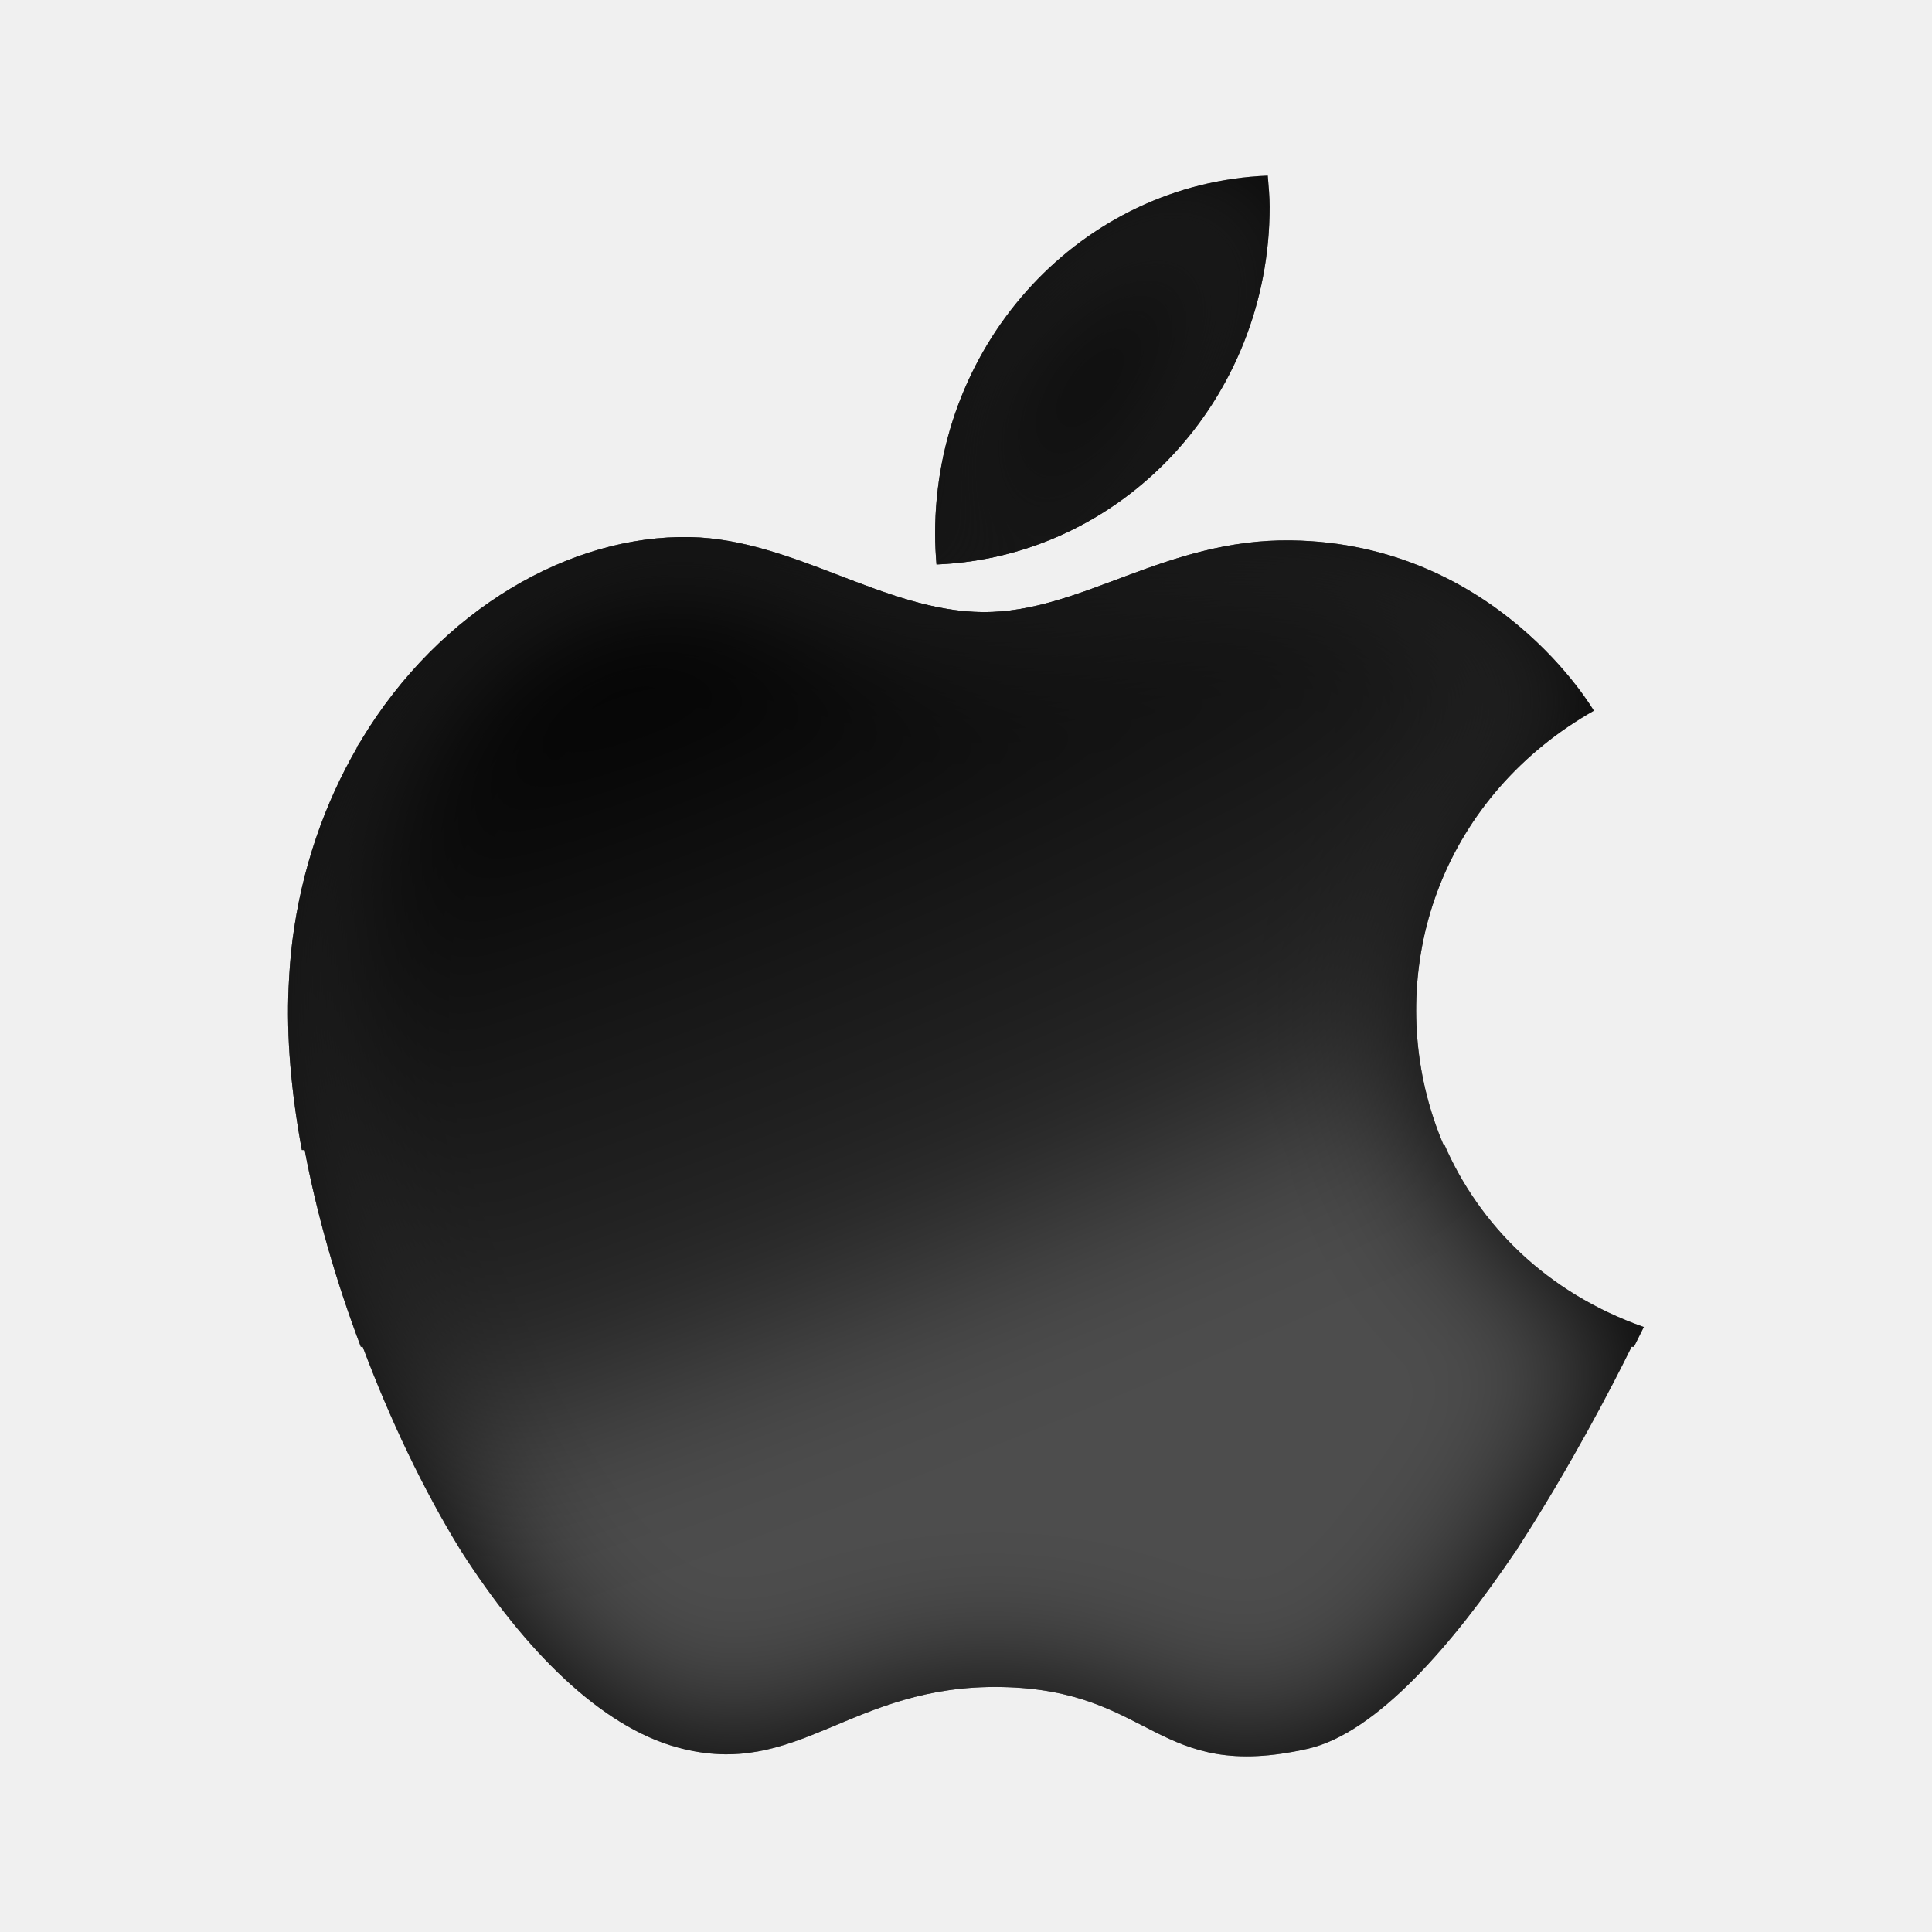
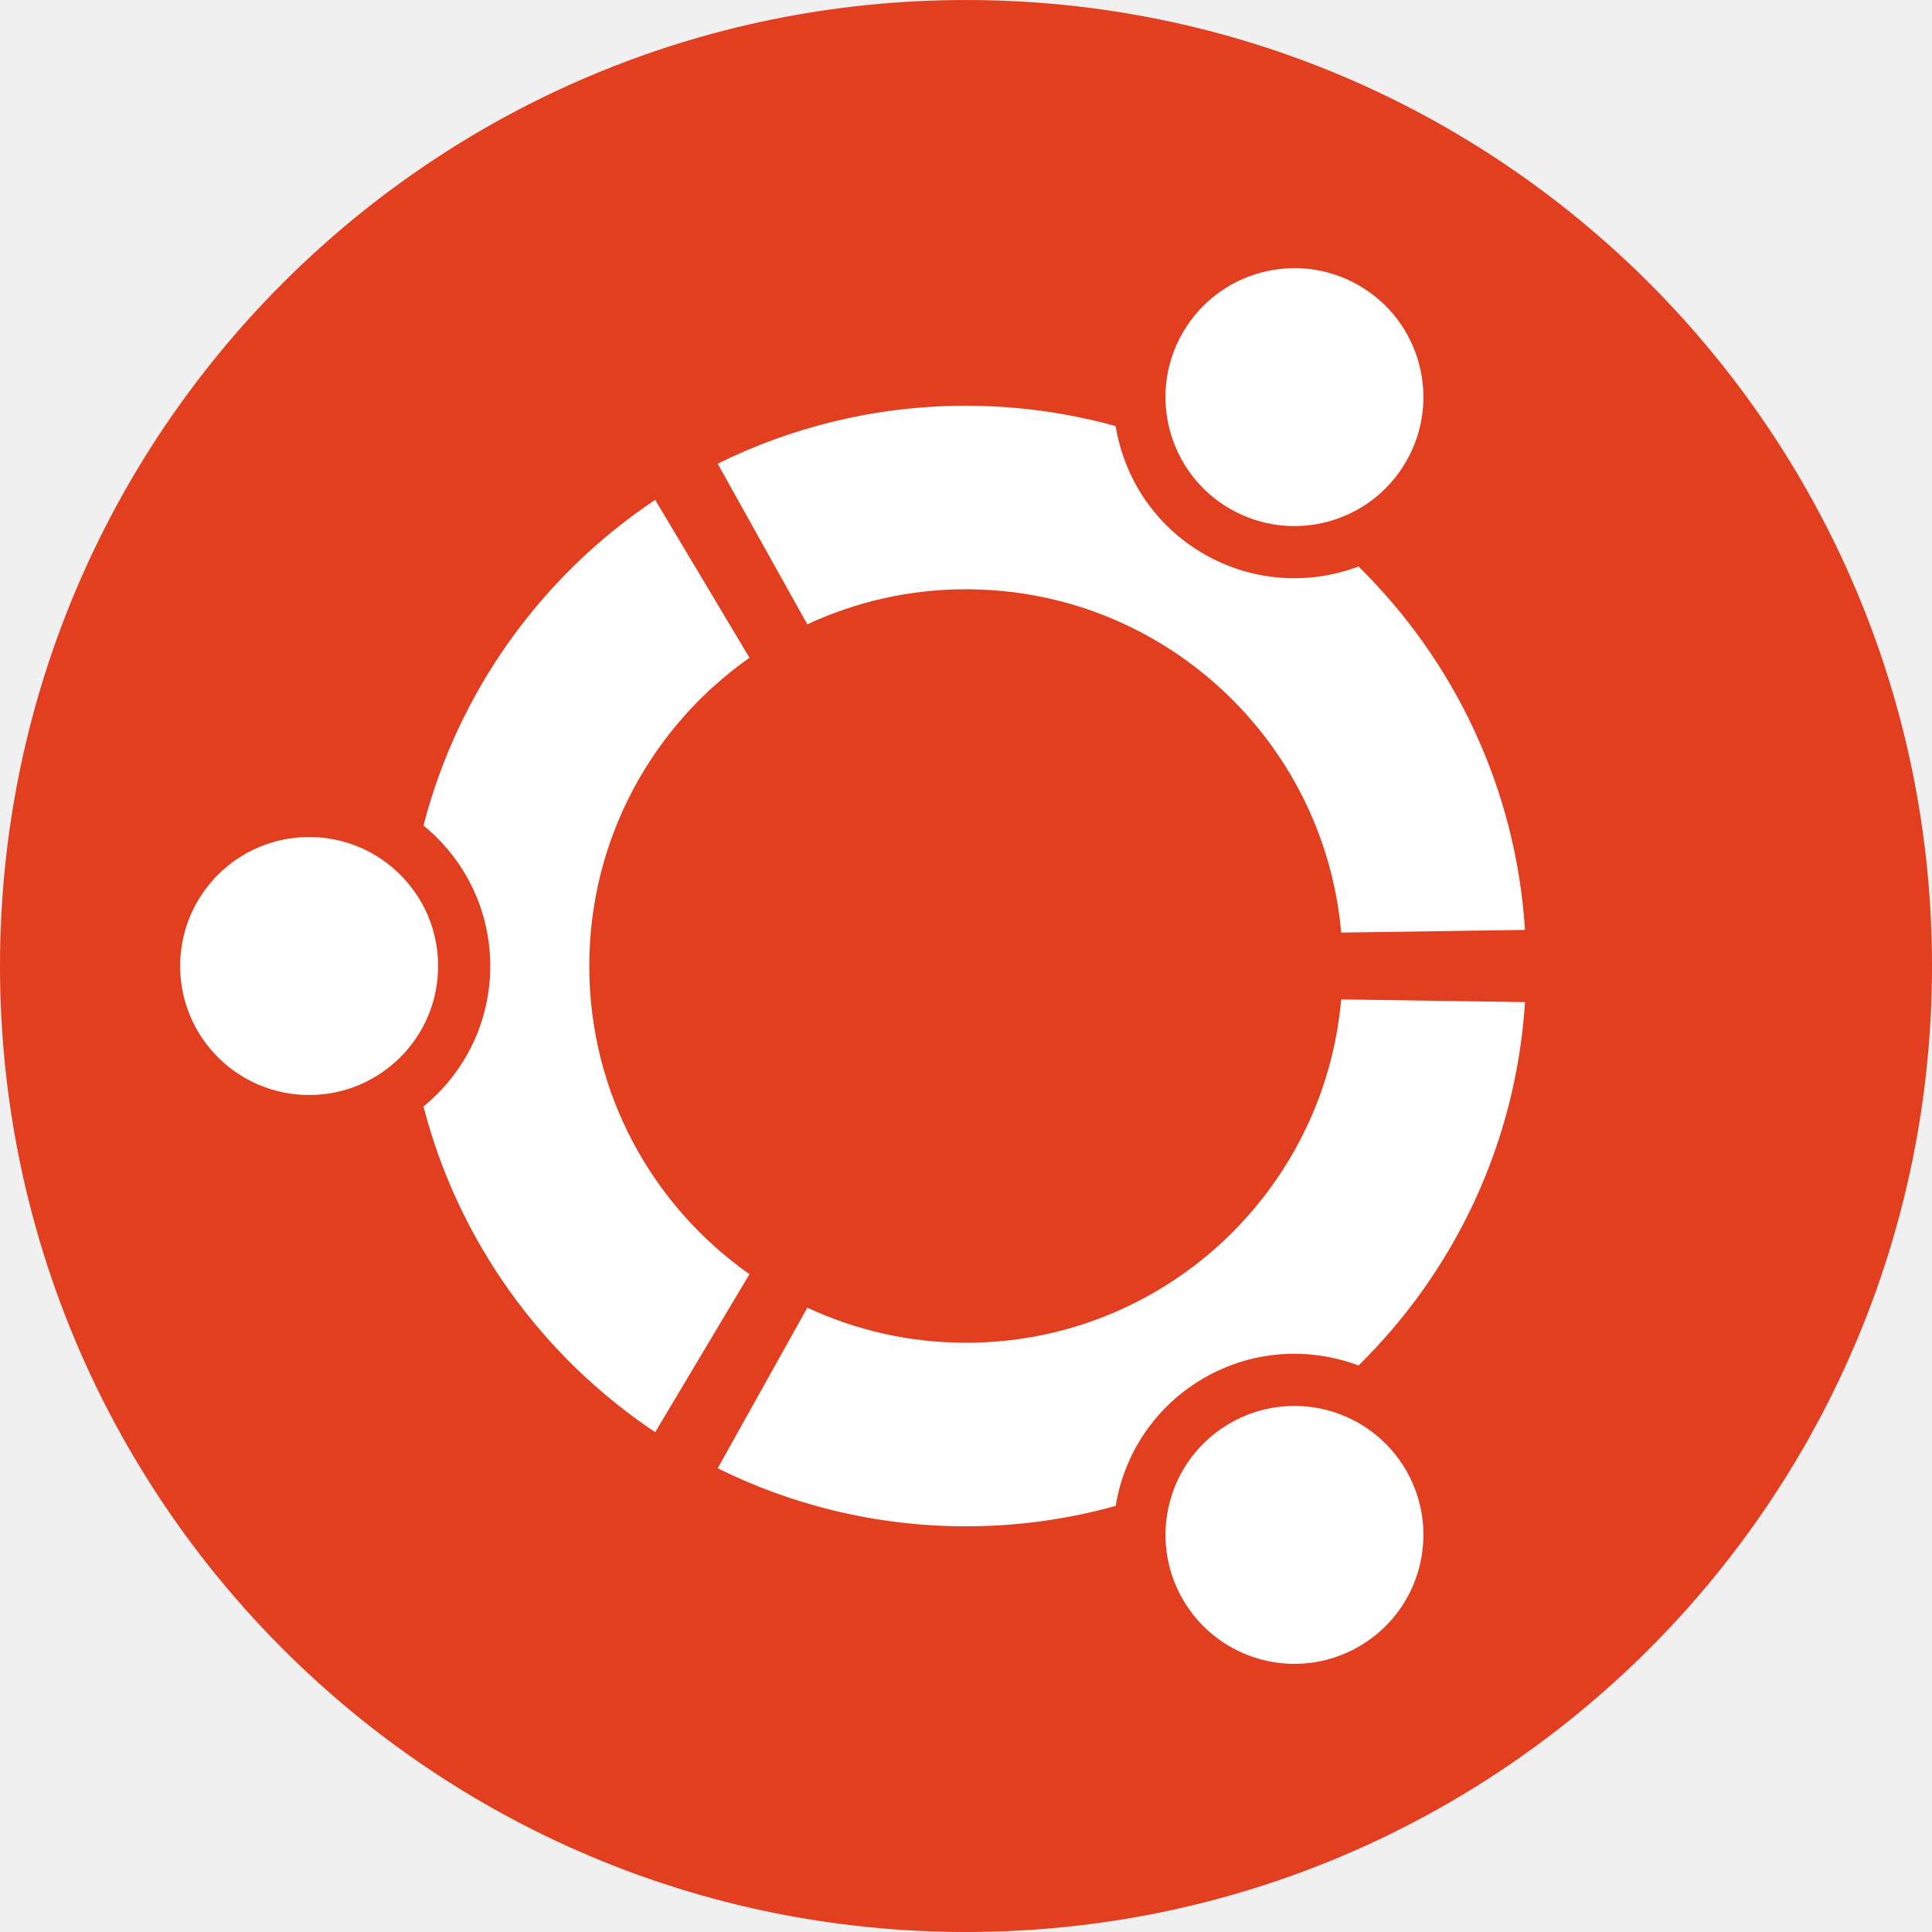
- <svg xmlns="http://www.w3.org/2000/svg" xmlns:xlink="http://www.w3.org/1999/xlink" width="22" height="22" id="svg2" version="1.1" style="display:inline">
-   <defs id="defs4">
-     <linearGradient id="linearGradient3886">
-       <stop id="stop3888" offset="0" style="stop-color:#000000;stop-opacity:1;" />
-       <stop style="stop-color:#000000;stop-opacity:0.498;" offset="0.797" id="stop3890" />
-       <stop id="stop3892" offset="1" style="stop-color:#000000;stop-opacity:0;" />
-     </linearGradient>
-     <linearGradient id="linearGradient4495">
-       <stop id="stop4497" offset="0" style="stop-color:#ffffff;stop-opacity:1;" />
-       <stop id="stop4499" offset="1" style="stop-color:#ffffff;stop-opacity:0.05" />
-     </linearGradient>
-     <linearGradient id="linearGradient4471">
-       <stop style="stop-color:#000000;stop-opacity:1;" offset="0" id="stop4473" />
-       <stop style="stop-color:#707070;stop-opacity:1;" offset="1" id="stop4475" />
-     </linearGradient>
-     <linearGradient id="linearGradient4333">
-       <stop style="stop-color:#61bb46;stop-opacity:1;" offset="0" id="stop4335" />
-       <stop style="stop-color:#61bb46;stop-opacity:0;" offset="1" id="stop4337" />
-     </linearGradient>
-     <linearGradient id="linearGradient4325">
-       <stop style="stop-color:#0fbaff;stop-opacity:1;" offset="0" id="stop4327" />
-       <stop style="stop-color:#009ddc;stop-opacity:1;" offset="1" id="stop4329" />
-     </linearGradient>
-     <linearGradient id="linearGradient4317">
-       <stop style="stop-color:#b64db7;stop-opacity:1;" offset="0" id="stop4319" />
-       <stop style="stop-color:#963d97;stop-opacity:1;" offset="1" id="stop4321" />
-     </linearGradient>
-     <linearGradient id="linearGradient4309">
-       <stop style="stop-color:#eb7d80;stop-opacity:1;" offset="0" id="stop4311" />
-       <stop style="stop-color:#e03a3e;stop-opacity:1;" offset="1" id="stop4313" />
-     </linearGradient>
-     <linearGradient id="linearGradient4301">
-       <stop style="stop-color:#f8ae70;stop-opacity:1;" offset="0" id="stop4303" />
-       <stop style="stop-color:#f5821f;stop-opacity:1;" offset="1" id="stop4305" />
-     </linearGradient>
-     <linearGradient id="linearGradient4293">
-       <stop style="stop-color:#fed57e;stop-opacity:1;" offset="0" id="stop4295" />
-       <stop style="stop-color:#fdb827;stop-opacity:1;" offset="1" id="stop4297" />
-     </linearGradient>
-     <linearGradient id="linearGradient4285">
-       <stop style="stop-color:#7cc765;stop-opacity:1;" offset="0" id="stop4287" />
-       <stop style="stop-color:#61bb45;stop-opacity:1;" offset="1" id="stop4289" />
-     </linearGradient>
-     <linearGradient id="linearGradient4273">
-       <stop style="stop-color:#ffffff;stop-opacity:1;" offset="0" id="stop4275" />
-       <stop style="stop-color:#ffffff;stop-opacity:0.328;" offset="1" id="stop4277" />
-     </linearGradient>
-     <radialGradient xlink:href="#linearGradient4285" id="radialGradient4291" cx="411.707" cy="448.837" fx="411.707" fy="448.837" r="108.328" gradientTransform="matrix(0.00496488,0.6303769,-0.2739782,0.0021575,431.812,289.5397)" gradientUnits="userSpaceOnUse" />
-     <radialGradient xlink:href="#linearGradient4293" id="radialGradient4299" cx="357.376" cy="431.383" fx="357.376" fy="431.383" r="110.297" gradientTransform="matrix(7.8625329e-4,0.552379,-0.1907336,2.715027e-4,390.96,360.5658)" gradientUnits="userSpaceOnUse" />
-     <radialGradient xlink:href="#linearGradient4301" id="radialGradient4307" cx="362.745" cy="469.363" fx="362.745" fy="469.363" r="101.254" gradientTransform="matrix(0.02293139,0.5328066,-0.1325666,0.00586165,364.9388,375.3341)" gradientUnits="userSpaceOnUse" />
-     <radialGradient xlink:href="#linearGradient4309" id="radialGradient4315" cx="399.289" cy="732.601" fx="399.289" fy="732.601" r="117.365" gradientTransform="matrix(0.04916162,0.4704042,-0.1312436,0.01371618,389.427,386.1406)" gradientUnits="userSpaceOnUse" />
-     <radialGradient xlink:href="#linearGradient4317" id="radialGradient4323" cx="402.085" cy="729.821" fx="402.085" fy="729.821" r="111.318" gradientTransform="matrix(0.06685758,0.3863626,-0.1282455,0.02278277,381.9336,425.886)" gradientUnits="userSpaceOnUse" />
-     <radialGradient xlink:href="#linearGradient4325" id="radialGradient4331" cx="392.36" cy="536.796" fx="392.36" fy="536.796" r="92.531" gradientTransform="matrix(0.1530098,0.02325729,-0.0096567,0.06353155,264.7904,563.5787)" gradientUnits="userSpaceOnUse" />
-     <radialGradient xlink:href="#linearGradient4285" id="radialGradient4339" cx="412.676" cy="389.96" fx="412.676" fy="389.96" r="29.281" gradientTransform="matrix(0.19603,0.165785,-0.5198302,0.6146653,446.8658,225.73)" gradientUnits="userSpaceOnUse" />
-     <linearGradient xlink:href="#linearGradient4273" id="linearGradient4465" x1="26.494" y1="197.467" x2="27.633" y2="277.456" gradientUnits="userSpaceOnUse" />
-     <linearGradient xlink:href="#linearGradient4471" id="linearGradient4477" x1="303.369" y1="542.722" x2="304.147" y2="612.712" gradientUnits="userSpaceOnUse" />
-     <radialGradient xlink:href="#linearGradient4495" id="radialGradient4493" cx="314.633" cy="582.883" fx="314.633" fy="582.883" r="34.527" gradientTransform="matrix(0.5272019,0.5739034,-0.6210581,0.5705193,501.1372,64.24519)" gradientUnits="userSpaceOnUse" />
-     <linearGradient xlink:href="#linearGradient4471" id="linearGradient4501" gradientUnits="userSpaceOnUse" x1="303.369" y1="542.722" x2="304.147" y2="612.712" />
-     <linearGradient xlink:href="#linearGradient4471" id="linearGradient4503" gradientUnits="userSpaceOnUse" x1="303.369" y1="542.722" x2="304.147" y2="612.712" />
-     <radialGradient xlink:href="#linearGradient4495" id="radialGradient4505" gradientUnits="userSpaceOnUse" gradientTransform="matrix(0.5272019,0.5739034,-0.6210581,0.5705193,501.1372,64.24519)" cx="314.633" cy="582.883" fx="314.633" fy="582.883" r="34.527" />
-     <radialGradient xlink:href="#linearGradient4495" id="radialGradient4507" gradientUnits="userSpaceOnUse" gradientTransform="matrix(0.5272019,0.5739034,-0.6210581,0.5705193,501.1372,64.24519)" cx="314.633" cy="582.883" fx="314.633" fy="582.883" r="34.527" />
-     <linearGradient xlink:href="#linearGradient4273" id="linearGradient4509" gradientUnits="userSpaceOnUse" x1="26.494" y1="197.467" x2="27.633" y2="277.456" />
-     <linearGradient xlink:href="#linearGradient4273" id="linearGradient4511" gradientUnits="userSpaceOnUse" x1="26.494" y1="197.467" x2="27.633" y2="277.456" />
-     <linearGradient id="linearGradient4471-4">
-       <stop style="stop-color:#000000;stop-opacity:1;" offset="0" id="stop4473-4" />
-       <stop id="stop3896" offset="0.125" style="stop-color:#000000;stop-opacity:0.875;" />
-       <stop id="stop3894" offset="0.25" style="stop-color:#000000;stop-opacity:0.749;" />
-       <stop id="stop3884" offset="0.5" style="stop-color:#000000;stop-opacity:0.498;" />
-       <stop style="stop-color:#000000;stop-opacity:0;" offset="1" id="stop4475-6" />
-     </linearGradient>
-     <linearGradient id="linearGradient4528">
-       <stop style="stop-color:#000000;stop-opacity:1;" offset="0" id="stop4530" />
-       <stop style="stop-color:#707070;stop-opacity:1;" offset="1" id="stop4532" />
-     </linearGradient>
-     <linearGradient xlink:href="#linearGradient4471-4" id="linearGradient4503-4" gradientUnits="userSpaceOnUse" x1="303.369" y1="542.722" x2="304.147" y2="612.712" />
-     <linearGradient id="linearGradient4535">
-       <stop style="stop-color:#000000;stop-opacity:1;" offset="0" id="stop4537" />
-       <stop style="stop-color:#707070;stop-opacity:1;" offset="1" id="stop4539" />
-     </linearGradient>
-     <filter id="filter4601" x="-0.13" width="1.26" y="-0.112" height="1.223" color-interpolation-filters="sRGB">
-       <feGaussianBlur stdDeviation="3.737" id="feGaussianBlur4603" />
-     </filter>
-     <radialGradient xlink:href="#linearGradient4325" id="radialGradient4896" gradientUnits="userSpaceOnUse" gradientTransform="matrix(0.1530098,0.02325729,-0.0096567,0.06353155,-0.36308,61.52997)" cx="392.36" cy="536.796" fx="392.36" fy="536.796" r="92.531" />
-     <radialGradient xlink:href="#linearGradient4317" id="radialGradient4898" gradientUnits="userSpaceOnUse" gradientTransform="matrix(0.06685758,0.3863626,-0.1282455,0.02278277,381.9336,425.886)" cx="402.085" cy="729.821" fx="402.085" fy="729.821" r="111.318" />
-     <radialGradient xlink:href="#linearGradient4309" id="radialGradient4900" gradientUnits="userSpaceOnUse" gradientTransform="matrix(0.04916162,0.4704042,-0.1312436,0.01371618,389.427,386.1406)" cx="399.289" cy="732.601" fx="399.289" fy="732.601" r="117.365" />
-     <radialGradient xlink:href="#linearGradient4301" id="radialGradient4902" gradientUnits="userSpaceOnUse" gradientTransform="matrix(0.02293139,0.5328066,-0.1325666,0.00586165,364.9388,375.3341)" cx="362.745" cy="469.363" fx="362.745" fy="469.363" r="101.254" />
-     <radialGradient xlink:href="#linearGradient4293" id="radialGradient4904" gradientUnits="userSpaceOnUse" gradientTransform="matrix(7.8625329e-4,0.552379,-0.1907336,2.715027e-4,390.96,360.5658)" cx="357.376" cy="431.383" fx="357.376" fy="431.383" r="110.297" />
-     <radialGradient xlink:href="#linearGradient4285" id="radialGradient4906" gradientUnits="userSpaceOnUse" gradientTransform="matrix(0.00496488,0.6303769,-0.2739782,0.0021575,431.812,289.5397)" cx="411.707" cy="448.837" fx="411.707" fy="448.837" r="108.328" />
-     <radialGradient xlink:href="#linearGradient4285" id="radialGradient4908" gradientUnits="userSpaceOnUse" gradientTransform="matrix(0.19603,0.165785,-0.5198302,0.6146653,446.8658,225.73)" cx="412.676" cy="389.96" fx="412.676" fy="389.96" r="29.281" />
-     <linearGradient xlink:href="#linearGradient4273" id="linearGradient4910" gradientUnits="userSpaceOnUse" x1="26.494" y1="197.467" x2="27.633" y2="277.456" />
-     <linearGradient xlink:href="#linearGradient4273" id="linearGradient4912" gradientUnits="userSpaceOnUse" x1="26.494" y1="197.467" x2="27.633" y2="277.456" />
-     <linearGradient xlink:href="#linearGradient4273" id="linearGradient4914" gradientUnits="userSpaceOnUse" x1="26.494" y1="197.467" x2="27.633" y2="277.456" />
-     <radialGradient xlink:href="#linearGradient4495" id="radialGradient4916" gradientUnits="userSpaceOnUse" gradientTransform="matrix(0.5272019,0.5739034,-0.6210581,0.5705193,501.1372,64.24519)" cx="314.633" cy="582.883" fx="314.633" fy="582.883" r="34.527" />
-     <radialGradient xlink:href="#linearGradient4495" id="radialGradient4918" gradientUnits="userSpaceOnUse" gradientTransform="matrix(0.5272019,0.5739034,-0.6210581,0.5705193,501.1372,64.24519)" cx="314.633" cy="582.883" fx="314.633" fy="582.883" r="34.527" />
-     <radialGradient xlink:href="#linearGradient4495" id="radialGradient4920" gradientUnits="userSpaceOnUse" gradientTransform="matrix(0.5272019,0.5739034,-0.6210581,0.5705193,501.1372,64.24519)" cx="314.633" cy="582.883" fx="314.633" fy="582.883" r="34.527" />
-     <linearGradient xlink:href="#linearGradient4471" id="linearGradient4922" gradientUnits="userSpaceOnUse" x1="303.369" y1="542.722" x2="304.147" y2="612.712" />
-     <linearGradient xlink:href="#linearGradient4471" id="linearGradient4924" gradientUnits="userSpaceOnUse" x1="303.369" y1="542.722" x2="304.147" y2="612.712" />
-     <linearGradient xlink:href="#linearGradient4471" id="linearGradient4926" gradientUnits="userSpaceOnUse" x1="303.369" y1="542.722" x2="304.147" y2="612.712" />
-     <filter id="filter3856" x="-0.13" width="1.26" y="-0.111" height="1.223" color-interpolation-filters="sRGB">
-       <feGaussianBlur stdDeviation="4.862" id="feGaussianBlur3858" />
-     </filter>
-     <clipPath clipPathUnits="userSpaceOnUse" id="clipPath3862">
-       <path style="fill:#4d4d4d;fill-opacity:1;stroke:none;display:inline;filter:url(#filter3856)" d="M 76.562,11.656 C 64.303,12.15 54.531,22.592 54.531,35.375 c 0,0.686 0.039,1.36 0.094,2.031 12.259,-0.494 22.062,-10.904 22.062,-23.688 0,-0.686 -0.07,-1.391 -0.125,-2.062 z m -38.25,23.938 c -7.898,-0.165 -16.538,4.752 -21.781,13.438 -0.012,0.02 -0.019,0.043 -0.031,0.062 -0.09,0.15 -0.193,0.285 -0.281,0.438 l 0.031,0 c -2.116,3.651 -3.658,7.936 -4.281,12.781 -0.127,1.001 -0.2,2.016 -0.25,3.062 -0.157,3.27 0.163,6.96 0.875,10.812 l 0.188,0 c 0.802,4.257 2.075,8.692 3.719,13.031 l 0.125,0 c 1.8,4.796 4.002,9.441 6.5,13.5 4.244,6.637 9.267,11.648 14.344,13.031 8.002,2.18 11.422,-4.187 21.469,-4 10.047,0.187 10.201,6.353 20.25,4.094 4.594,-1.033 9.675,-6.976 13.812,-13.125 l 0.031,0 c 0.038,-0.059 0.056,-0.129 0.094,-0.188 3.469,-5.364 6.259,-10.722 7.531,-13.312 l 0.156,0 c 0.41,-0.823 0.656,-1.312 0.656,-1.312 C 94.994,85.627 90.561,81.122 88.25,75.812 l -0.062,0 c -1.81,-4.273 -2.27,-9.026 -1.312,-13.594 1.02,-4.823 3.667,-9.401 7.969,-12.875 1.014,-0.82 2.111,-1.566 3.312,-2.25 0,0 -6.424,-11.086 -20.031,-11.281 -8.38,-0.12 -13.888,4.783 -20.406,4.75 C 51.2,40.53 45.177,35.737 38.312,35.594 z" id="path3864" />
-     </clipPath>
-     <clipPath clipPathUnits="userSpaceOnUse" id="clipPath3866">
-       <path style="fill:#4d4d4d;fill-opacity:1;stroke:none;display:inline;filter:url(#filter3856)" d="M 76.562,11.656 C 64.303,12.15 54.531,22.592 54.531,35.375 c 0,0.686 0.039,1.36 0.094,2.031 12.259,-0.494 22.062,-10.904 22.062,-23.688 0,-0.686 -0.07,-1.391 -0.125,-2.062 z m -38.25,23.938 c -7.898,-0.165 -16.538,4.752 -21.781,13.438 -0.012,0.02 -0.019,0.043 -0.031,0.062 -0.09,0.15 -0.193,0.285 -0.281,0.438 l 0.031,0 c -2.116,3.651 -3.658,7.936 -4.281,12.781 -0.127,1.001 -0.2,2.016 -0.25,3.062 -0.157,3.27 0.163,6.96 0.875,10.812 l 0.188,0 c 0.802,4.257 2.075,8.692 3.719,13.031 l 0.125,0 c 1.8,4.796 4.002,9.441 6.5,13.5 4.244,6.637 9.267,11.648 14.344,13.031 8.002,2.18 11.422,-4.187 21.469,-4 10.047,0.187 10.201,6.353 20.25,4.094 4.594,-1.033 9.675,-6.976 13.812,-13.125 l 0.031,0 c 0.038,-0.059 0.056,-0.129 0.094,-0.188 3.469,-5.364 6.259,-10.722 7.531,-13.312 l 0.156,0 c 0.41,-0.823 0.656,-1.312 0.656,-1.312 C 94.994,85.627 90.561,81.122 88.25,75.812 l -0.062,0 c -1.81,-4.273 -2.27,-9.026 -1.312,-13.594 1.02,-4.823 3.667,-9.401 7.969,-12.875 1.014,-0.82 2.111,-1.566 3.312,-2.25 0,0 -6.424,-11.086 -20.031,-11.281 -8.38,-0.12 -13.888,4.783 -20.406,4.75 C 51.2,40.53 45.177,35.737 38.312,35.594 z" id="path3868" />
-     </clipPath>
-     <radialGradient xlink:href="#linearGradient3886" id="radialGradient3882" cx="34.596" cy="73.72" fx="34.596" fy="73.72" r="44.895" gradientTransform="matrix(0.4338021,1.101452,-3.968059,1.562803,311.601,-112.2739)" gradientUnits="userSpaceOnUse" />
-     <radialGradient xlink:href="#linearGradient3886" id="radialGradient3903" gradientUnits="userSpaceOnUse" gradientTransform="matrix(0.4338021,1.101452,-3.968059,1.562803,311.601,-112.2739)" cx="34.596" cy="73.72" fx="34.596" fy="73.72" r="44.895" />
-     <radialGradient xlink:href="#linearGradient3886" id="radialGradient3105" gradientUnits="userSpaceOnUse" gradientTransform="matrix(0.4338021,1.101452,-3.968059,1.562803,311.601,-112.2739)" cx="34.596" cy="73.72" fx="34.596" fy="73.72" r="44.895" />
-     <radialGradient xlink:href="#linearGradient3886" id="radialGradient3112" gradientUnits="userSpaceOnUse" gradientTransform="matrix(0.4338021,1.101452,-3.968059,1.562803,311.601,-112.2739)" cx="34.596" cy="73.72" fx="34.596" fy="73.72" r="44.895" />
-   </defs>
-   <g id="layer13" style="display:none" transform="translate(1.358639,-257.1081)">
-     <g id="g4467-9" style="opacity:0.75;fill:#000000;fill-opacity:1;stroke:none;display:inline;filter:url(#filter4601)" transform="matrix(1.301111,0,0,1.301111,-363.5154,-523.513)">
-       <path id="path2996-9-36" d="m 347.391,594.945 c 0,0 -9.431,19.801 -17.154,21.537 -7.724,1.736 -7.843,-2.999 -15.564,-3.143 -7.722,-0.144 -10.361,4.752 -16.511,3.076 -10.376,-2.826 -20.446,-25.343 -19.794,-38.747 0.694,-14.276 11.249,-23.047 20.456,-22.855 5.276,0.11 9.901,3.8 14.911,3.825 5.01,0.025 9.24,-3.738 15.681,-3.645 10.458,0.15 15.395,8.647 15.395,8.647 -13.129,7.477 -11.7,26.328 2.582,31.303 z" style="fill:#000000;fill-opacity:1;stroke:none" />
-       <path id="path3768-3-8" d="m 328.223,536.427 c -9.422,0.38 -16.95,8.388 -16.95,18.213 0,0.527 0.03,1.046 0.073,1.562 9.422,-0.38 16.95,-8.388 16.95,-18.213 0,-0.527 -0.03,-1.046 -0.073,-1.562 z" style="fill:#000000;fill-opacity:1;stroke:none" />
-     </g>
-   </g>
-   <g id="layer4" style="display:inline" transform="translate(-276.8331,-596.3893)">
-     <g id="g3107" transform="translate(-1.000002,1.000001)">
-       <path clip-path="url(#clipPath3866)" id="path2996-5" transform="matrix(0.1719454,0,0,0.1719454,279.1049,595.3851)" d="M 76.562,11.656 C 64.303,12.15 54.531,22.592 54.531,35.375 c 0,0.686 0.039,1.36 0.094,2.031 12.259,-0.494 22.062,-10.904 22.062,-23.688 0,-0.686 -0.07,-1.391 -0.125,-2.062 z m -38.25,23.938 c -7.898,-0.165 -16.538,4.752 -21.781,13.438 -0.012,0.02 -0.019,0.043 -0.031,0.062 -0.09,0.15 -0.193,0.285 -0.281,0.438 l 0.031,0 c -2.116,3.651 -3.658,7.936 -4.281,12.781 -0.127,1.001 -0.2,2.016 -0.25,3.062 -0.157,3.27 0.163,6.96 0.875,10.812 l 0.188,0 c 0.802,4.257 2.075,8.692 3.719,13.031 l 0.125,0 c 1.8,4.796 4.002,9.441 6.5,13.5 4.244,6.637 9.267,11.648 14.344,13.031 8.002,2.18 11.422,-4.187 21.469,-4 10.047,0.187 10.201,6.353 20.25,4.094 4.594,-1.033 9.675,-6.976 13.812,-13.125 l 0.031,0 c 0.038,-0.059 0.056,-0.129 0.094,-0.188 3.469,-5.364 6.259,-10.722 7.531,-13.312 l 0.156,0 c 0.41,-0.823 0.656,-1.312 0.656,-1.312 C 94.994,85.627 90.561,81.122 88.25,75.812 l -0.062,0 c -1.81,-4.273 -2.27,-9.026 -1.312,-13.594 1.02,-4.823 3.667,-9.401 7.969,-12.875 1.014,-0.82 2.111,-1.566 3.312,-2.25 0,0 -6.424,-11.086 -20.031,-11.281 -8.38,-0.12 -13.888,4.783 -20.406,4.75 C 51.2,40.53 45.177,35.737 38.312,35.594 z" style="fill:#000000;fill-opacity:1;stroke:none;display:inline" />
-       <path clip-path="url(#clipPath3862)" style="fill:#4d4d4d;fill-opacity:1;stroke:none;display:inline;filter:url(#filter3856)" d="M 76.562,11.656 C 64.303,12.15 54.531,22.592 54.531,35.375 c 0,0.686 0.039,1.36 0.094,2.031 12.259,-0.494 22.062,-10.904 22.062,-23.688 0,-0.686 -0.07,-1.391 -0.125,-2.062 z m -38.25,23.938 c -7.898,-0.165 -16.538,4.752 -21.781,13.438 -0.012,0.02 -0.019,0.043 -0.031,0.062 -0.09,0.15 -0.193,0.285 -0.281,0.438 l 0.031,0 c -2.116,3.651 -3.658,7.936 -4.281,12.781 -0.127,1.001 -0.2,2.016 -0.25,3.062 -0.157,3.27 0.163,6.96 0.875,10.812 l 0.188,0 c 0.802,4.257 2.075,8.692 3.719,13.031 l 0.125,0 c 1.8,4.796 4.002,9.441 6.5,13.5 4.244,6.637 9.267,11.648 14.344,13.031 8.002,2.18 11.422,-4.187 21.469,-4 10.047,0.187 10.201,6.353 20.25,4.094 4.594,-1.033 9.675,-6.976 13.812,-13.125 l 0.031,0 c 0.038,-0.059 0.056,-0.129 0.094,-0.188 3.469,-5.364 6.259,-10.722 7.531,-13.312 l 0.156,0 c 0.41,-0.823 0.656,-1.312 0.656,-1.312 C 94.994,85.627 90.561,81.122 88.25,75.812 l -0.062,0 c -1.81,-4.273 -2.27,-9.026 -1.312,-13.594 1.02,-4.823 3.667,-9.401 7.969,-12.875 1.014,-0.82 2.111,-1.566 3.312,-2.25 0,0 -6.424,-11.086 -20.031,-11.281 -8.38,-0.12 -13.888,4.783 -20.406,4.75 C 51.2,40.53 45.177,35.737 38.312,35.594 z" transform="matrix(0.1719454,0,0,0.1719454,279.1049,595.3851)" id="path3086" />
-       <path id="path3870" transform="matrix(0.1719454,0,0,0.1719454,279.1049,595.3851)" d="M 76.562,11.656 C 64.303,12.15 54.531,22.592 54.531,35.375 c 0,0.686 0.039,1.36 0.094,2.031 12.259,-0.494 22.062,-10.904 22.062,-23.688 0,-0.686 -0.07,-1.391 -0.125,-2.062 z m -38.25,23.938 c -7.898,-0.165 -16.538,4.752 -21.781,13.438 -0.012,0.02 -0.019,0.043 -0.031,0.062 -0.09,0.15 -0.193,0.285 -0.281,0.438 l 0.031,0 c -2.116,3.651 -3.658,7.936 -4.281,12.781 -0.127,1.001 -0.2,2.016 -0.25,3.062 -0.157,3.27 0.163,6.96 0.875,10.812 l 0.188,0 c 0.802,4.257 2.075,8.692 3.719,13.031 l 0.125,0 c 1.8,4.796 4.002,9.441 6.5,13.5 4.244,6.637 9.267,11.648 14.344,13.031 8.002,2.18 11.422,-4.187 21.469,-4 10.047,0.187 10.201,6.353 20.25,4.094 4.594,-1.033 9.675,-6.976 13.812,-13.125 l 0.031,0 c 0.038,-0.059 0.056,-0.129 0.094,-0.188 3.469,-5.364 6.259,-10.722 7.531,-13.312 l 0.156,0 c 0.41,-0.823 0.656,-1.312 0.656,-1.312 C 94.994,85.627 90.561,81.122 88.25,75.812 l -0.062,0 c -1.81,-4.273 -2.27,-9.026 -1.312,-13.594 1.02,-4.823 3.667,-9.401 7.969,-12.875 1.014,-0.82 2.111,-1.566 3.312,-2.25 0,0 -6.424,-11.086 -20.031,-11.281 -8.38,-0.12 -13.888,4.783 -20.406,4.75 C 51.2,40.53 45.177,35.737 38.312,35.594 z" style="fill:url(#radialGradient3112);fill-opacity:1;stroke:none;display:inline;filter:url(#filter3856)" clip-path="url(#clipPath3862)" />
-     </g>
-   </g>
-   <g id="layer5" style="display:inline" transform="translate(-276.8331,-596.3893)" />
-   <g id="layer6" style="display:inline" transform="translate(-276.8331,-596.3893)" />
-   <g id="layer7" style="display:inline" transform="translate(-276.8331,-596.3893)" />
-   <g id="layer8" style="display:inline" transform="translate(-276.8331,-596.3893)" />
-   <g id="layer9" style="display:inline" transform="translate(-276.8331,-596.3893)" />
-   <g id="layer12" style="opacity:0.9;display:none" transform="translate(1.358639,-257.1081)">
-     <g id="g4447" style="fill:none;stroke:url(#linearGradient4914);stroke-width:1.909;stroke-miterlimit:4;stroke-dasharray:none" transform="matrix(1.301111,0,0,1.301111,-1.557003,-82.07035)">
-       <path id="path4406" d="m 49.031,198.281 c -8.404,0.948 -14.938,8.264 -14.938,17.188 0,0.115 -0.002,0.229 0,0.344 8.419,-0.934 14.969,-8.284 14.969,-17.219 0,-0.107 -0.029,-0.206 -0.031,-0.312 z" style="opacity:0.595;fill:none;stroke:url(#linearGradient4910);stroke-width:1.909;stroke-miterlimit:4;stroke-opacity:1;stroke-dasharray:none" />
-       <path id="path4427" d="m 67.842,256.169 c 0,0 -9.264,19.927 -17.653,20.535 -5.642,0.408 -7.478,-3.528 -13.552,-3.613 -5.801,-0.081 -11.461,3.59 -14.28,3.571 C 11.052,276.586 -0.219,249.941 1.02,237.84 2.147,226.838 8.889,218.027 18.772,216.538 c 6.368,-0.959 10.972,3.715 16.666,3.749 5.734,0.034 10.103,-4.069 16.826,-3.574 8.584,0.633 12.979,7.396 12.979,7.396 -13.217,9.046 -10.225,27.163 2.599,32.06 z" style="fill:none;stroke:url(#linearGradient4912);stroke-width:1.909;stroke-linecap:butt;stroke-linejoin:miter;stroke-miterlimit:4;stroke-opacity:0.564;stroke-dasharray:none;display:inline" />
-     </g>
-   </g>
-   <g transform="translate(-276.8331,-596.3893)" style="opacity:0.5;display:none" id="g4479">
-     <g style="fill:url(#radialGradient4920);fill-opacity:1;stroke:none" id="g4481" transform="matrix(1.301111,0,0,1.301111,-85.32368,-184.2318)">
-       <path style="fill:url(#radialGradient4916);fill-opacity:1;stroke:none" d="m 347.391,594.945 c 0,0 -9.431,19.801 -17.154,21.537 -7.724,1.736 -7.843,-2.999 -15.564,-3.143 -7.722,-0.144 -10.361,4.752 -16.511,3.076 -10.376,-2.826 -20.446,-25.343 -19.794,-38.747 0.694,-14.276 11.249,-23.047 20.456,-22.855 5.276,0.11 9.901,3.8 14.911,3.825 5.01,0.025 9.24,-3.738 15.681,-3.645 10.458,0.15 15.395,8.647 15.395,8.647 -13.129,7.477 -11.7,26.328 2.582,31.303 z" id="path4483" />
-       <path style="fill:url(#radialGradient4918);fill-opacity:1;stroke:none" d="m 328.223,536.427 c -9.422,0.38 -16.95,8.388 -16.95,18.213 0,0.527 0.03,1.046 0.073,1.562 9.422,-0.38 16.95,-8.388 16.95,-18.213 0,-0.527 -0.03,-1.046 -0.073,-1.562 z" id="path4485" />
-     </g>
-   </g>
-   <g id="layer2" style="display:none" transform="translate(-276.8331,-596.3893)">
-     <g id="g4467" style="stroke:url(#linearGradient4926);stroke-width:1.272;stroke-miterlimit:4;stroke-dasharray:none" transform="matrix(1.301111,0,0,1.301111,-85.32368,-184.2318)">
-       <path id="path2996-9" d="m 347.391,594.945 c 0,0 -9.431,19.801 -17.154,21.537 -7.724,1.736 -7.843,-2.999 -15.564,-3.143 -7.722,-0.144 -10.361,4.752 -16.511,3.076 -10.376,-2.826 -20.446,-25.343 -19.794,-38.747 0.694,-14.276 11.249,-23.047 20.456,-22.855 5.276,0.11 9.901,3.8 14.911,3.825 5.01,0.025 9.24,-3.738 15.681,-3.645 10.458,0.15 15.395,8.647 15.395,8.647 -13.129,7.477 -11.7,26.328 2.582,31.303 z" style="fill:none;stroke:url(#linearGradient4922);stroke-width:1.272;stroke-linecap:butt;stroke-linejoin:miter;stroke-miterlimit:4;stroke-opacity:1;stroke-dasharray:none" />
-       <path id="path3768-3" d="m 328.223,536.427 c -9.422,0.38 -16.95,8.388 -16.95,18.213 0,0.527 0.03,1.046 0.073,1.562 9.422,-0.38 16.95,-8.388 16.95,-18.213 0,-0.527 -0.03,-1.046 -0.073,-1.562 z" style="fill:none;stroke:url(#linearGradient4924);stroke-width:1.272;stroke-linecap:butt;stroke-miterlimit:4;stroke-opacity:1;stroke-dasharray:none" />
-     </g>
+ <svg xmlns="http://www.w3.org/2000/svg" id="svg2910" height="16" width="16" version="1.1">
+   <g id="g2846" transform="matrix(.1765 0 0 -.1765 0 16)">
+     <path id="path24" style="fill:#e13f20" d="m90.652 45.325c0-25.032-20.293-45.325-45.326-45.325s-45.326 20.293-45.326 45.325c0 25.033 20.293 45.326 45.326 45.326s45.326-20.293 45.326-45.326" />
+     <path id="path26" style="fill:#fff" d="m57.711 66.78c2.895-1.672 6.594-0.682 8.264 2.213 1.672 2.894 0.682 6.594-2.213 8.266-2.894 1.67-6.594 0.678-8.266-2.217-1.67-2.893-0.678-6.592 2.215-8.262zm-12.385-39.132c-2.66 0-5.184 0.592-7.445 1.645l-4.205-7.535c3.512-1.74 7.467-2.723 11.65-2.723 2.434 0 4.787 0.338 7.023 0.957 0.395 2.432 1.838 4.67 4.139 6 2.299 1.326 4.955 1.457 7.256 0.588 4.475 4.4 7.387 10.385 7.811 17.051l-8.625 0.127c-0.793-9.031-8.37-16.11-17.604-16.11zm0 35.354c9.234 0 16.81-7.08 17.605-16.109l8.623 0.127c-0.424 6.666-3.336 12.65-7.811 17.051-2.301-0.869-4.959-0.736-7.256 0.588-2.301 1.328-3.744 3.568-4.139 6-2.236 0.617-4.59 0.955-7.023 0.955-4.184 0-8.139-0.983-11.65-2.721l4.205-7.535c2.262 1.053 4.785 1.645 7.445 1.645zm-17.676-17.677c0 5.981 2.971 11.264 7.516 14.463l-4.424 7.41c-5.295-3.539-9.234-8.947-10.871-15.281 1.91-1.559 3.133-3.932 3.133-6.592 0-2.659-1.223-5.032-3.133-6.59 1.635-6.336 5.574-11.744 10.871-15.283l4.424 7.412c-4.545 3.197-7.516 8.48-7.516 14.461zm30.063-21.452c-2.894-1.672-3.887-5.371-2.215-8.264 1.67-2.895 5.369-3.887 8.264-2.215 2.894 1.67 3.887 5.369 2.215 8.264-1.67 2.893-5.371 3.885-8.264 2.215zm-43.207 27.504c-3.344 0-6.053-2.709-6.053-6.053 0-3.342 2.709-6.051 6.053-6.051 3.342 0 6.051 2.709 6.051 6.051 0 3.344-2.709 6.053-6.051 6.053" />
  </g>
</svg>
